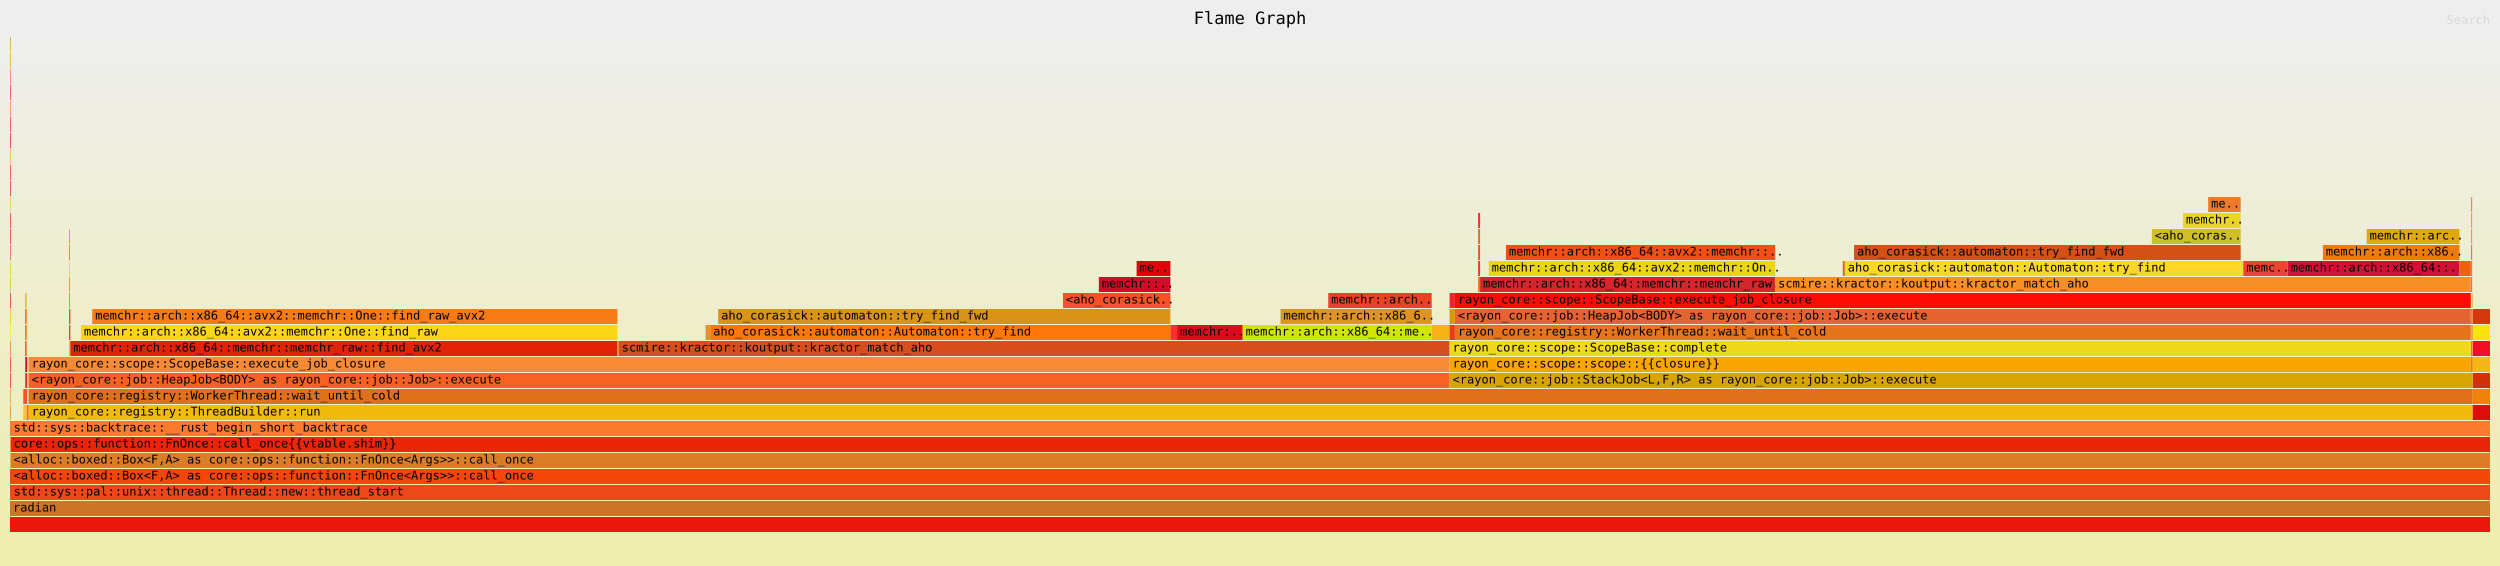
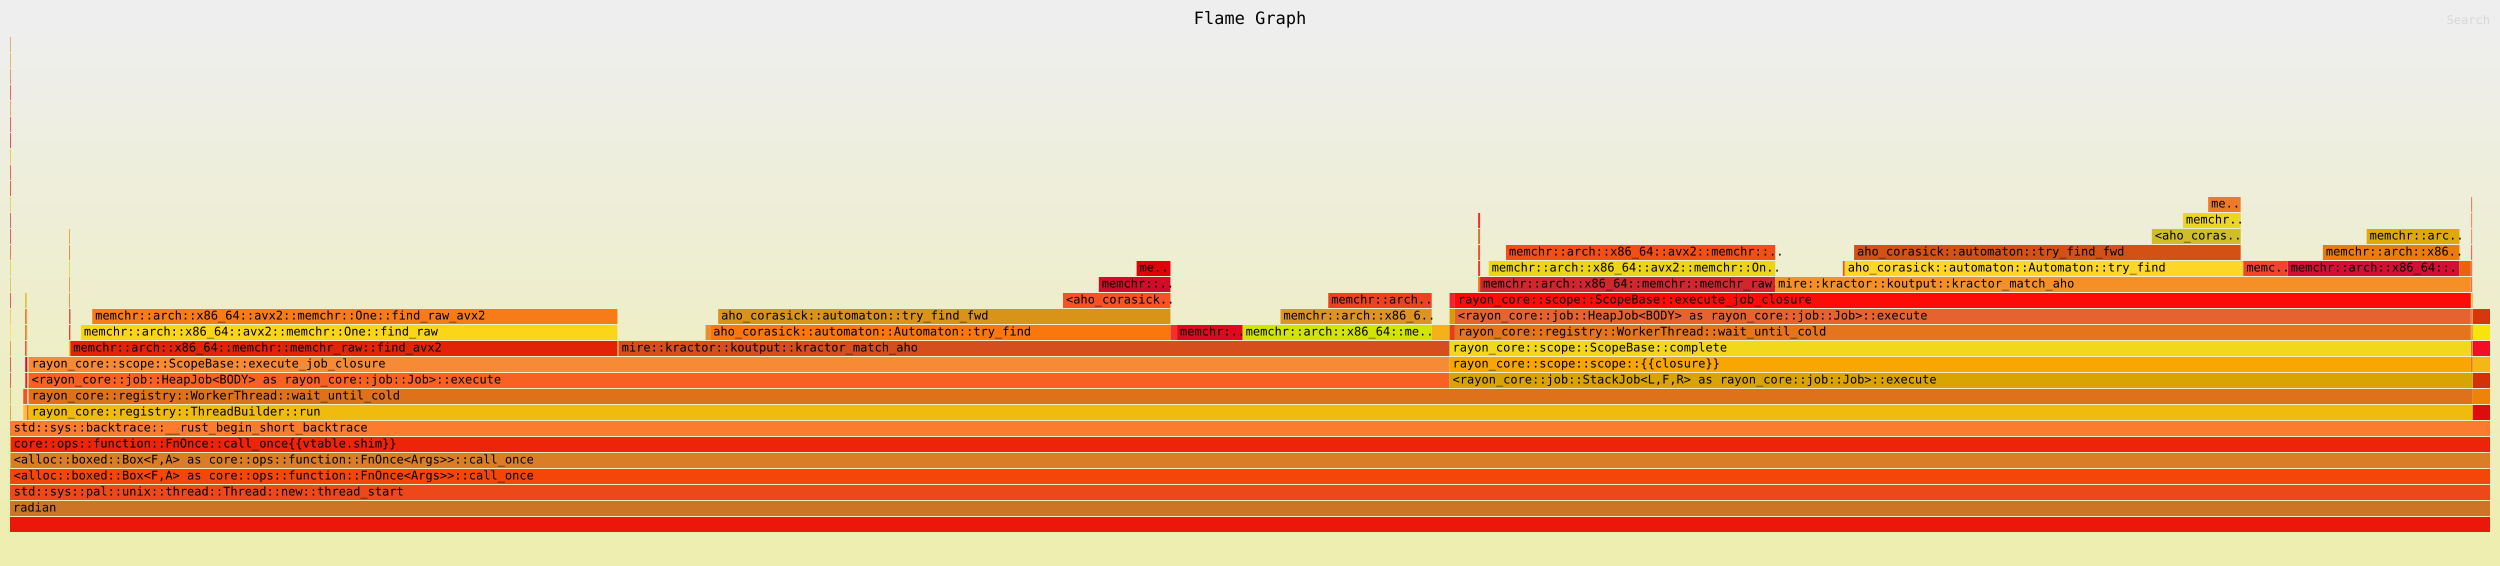
<svg xmlns="http://www.w3.org/2000/svg" xmlns:ns1="http://github.com/jonhoo/inferno" version="1.1" width="2500" height="566" viewBox="0 0 2500 566">
  <defs>
    <linearGradient id="background" y1="0" y2="1" x1="0" x2="0">
      <stop stop-color="#eeeeee" offset="5%" />
      <stop stop-color="#eeeeb0" offset="95%" />
    </linearGradient>
  </defs>
  <style type="text/css">
text { font-family:monospace; font-size:12px }
#title { text-anchor:middle; font-size:17px; }
#matched { text-anchor:end; }
#search { text-anchor:end; opacity:0.1; cursor:pointer; }
#search:hover, #search.show { opacity:1; }
#subtitle { text-anchor:middle; font-color:rgb(160,160,160); }
#unzoom { cursor:pointer; }
#frames &gt; *:hover { stroke:black; stroke-width:0.5; cursor:pointer; }
.hide { display:none; }
.parent { opacity:0.5; }
</style>
  <rect x="0" y="0" width="100%" height="566" fill="url(#background)" />
  <text id="title" fill="rgb(0,0,0)" x="50%" y="24.00">Flame Graph</text>
  <text id="details" fill="rgb(0,0,0)" x="10" y="549.00"> </text>
  <text id="unzoom" class="hide" fill="rgb(0,0,0)" x="10" y="24.00">Reset Zoom</text>
  <text id="search" fill="rgb(0,0,0)" x="2490" y="24.00">Search</text>
  <text id="matched" fill="rgb(0,0,0)" x="2490" y="549.00"> </text>
  <svg id="frames" x="10" width="2480" total_samples="3740">
    <g>
      <rect x="0%" y="485" width="0.027%" height="15" fill="rgb(227,0,7)" ns1:x="0" ns1:w="1" />
      <text x="0.12%" y="495.50" />
    </g>
    <g>
      <rect x="0%" y="469" width="0.027%" height="15" fill="rgb(217,0,24)" ns1:x="0" ns1:w="1" />
      <text x="0.12%" y="479.50" />
    </g>
    <g>
      <rect x="0%" y="453" width="0.027%" height="15" fill="rgb(221,193,54)" ns1:x="0" ns1:w="1" />
      <text x="0.12%" y="463.50" />
    </g>
    <g>
      <rect x="0%" y="437" width="0.027%" height="15" fill="rgb(248,212,6)" ns1:x="0" ns1:w="1" />
      <text x="0.12%" y="447.50" />
    </g>
    <g>
      <rect x="0%" y="421" width="0.027%" height="15" fill="rgb(208,68,35)" ns1:x="0" ns1:w="1" />
      <text x="0.12%" y="431.50" />
    </g>
    <g>
      <rect x="0%" y="405" width="0.027%" height="15" fill="rgb(232,128,0)" ns1:x="0" ns1:w="1" />
      <text x="0.12%" y="415.50" />
    </g>
    <g>
      <rect x="0%" y="389" width="0.027%" height="15" fill="rgb(207,160,47)" ns1:x="0" ns1:w="1" />
      <text x="0.12%" y="399.50" />
    </g>
    <g>
      <rect x="0%" y="373" width="0.027%" height="15" fill="rgb(228,23,34)" ns1:x="0" ns1:w="1" />
      <text x="0.12%" y="383.50" />
    </g>
    <g>
      <rect x="0%" y="357" width="0.027%" height="15" fill="rgb(218,30,26)" ns1:x="0" ns1:w="1" />
      <text x="0.12%" y="367.50" />
    </g>
    <g>
      <rect x="0%" y="341" width="0.027%" height="15" fill="rgb(220,122,19)" ns1:x="0" ns1:w="1" />
      <text x="0.12%" y="351.50" />
    </g>
    <g>
      <rect x="0%" y="325" width="0.027%" height="15" fill="rgb(250,228,42)" ns1:x="0" ns1:w="1" />
      <text x="0.12%" y="335.50" />
    </g>
    <g>
      <rect x="0%" y="309" width="0.027%" height="15" fill="rgb(240,193,28)" ns1:x="0" ns1:w="1" />
      <text x="0.12%" y="319.50" />
    </g>
    <g>
      <rect x="0%" y="293" width="0.027%" height="15" fill="rgb(216,20,37)" ns1:x="0" ns1:w="1" />
      <text x="0.12%" y="303.50" />
    </g>
    <g>
      <rect x="0%" y="277" width="0.027%" height="15" fill="rgb(206,188,39)" ns1:x="0" ns1:w="1" />
      <text x="0.12%" y="287.50" />
    </g>
    <g>
      <rect x="0%" y="261" width="0.027%" height="15" fill="rgb(217,207,13)" ns1:x="0" ns1:w="1" />
      <text x="0.12%" y="271.50" />
    </g>
    <g>
      <rect x="0%" y="245" width="0.027%" height="15" fill="rgb(231,73,38)" ns1:x="0" ns1:w="1" />
      <text x="0.12%" y="255.50" />
    </g>
    <g>
      <rect x="0%" y="229" width="0.027%" height="15" fill="rgb(225,20,46)" ns1:x="0" ns1:w="1" />
      <text x="0.12%" y="239.50" />
    </g>
    <g>
      <rect x="0%" y="213" width="0.027%" height="15" fill="rgb(210,31,41)" ns1:x="0" ns1:w="1" />
      <text x="0.12%" y="223.50" />
    </g>
    <g>
      <rect x="0%" y="197" width="0.027%" height="15" fill="rgb(221,200,47)" ns1:x="0" ns1:w="1" />
      <text x="0.12%" y="207.50" />
    </g>
    <g>
      <rect x="0%" y="181" width="0.027%" height="15" fill="rgb(226,26,5)" ns1:x="0" ns1:w="1" />
      <text x="0.12%" y="191.50" />
    </g>
    <g>
      <rect x="0%" y="165" width="0.027%" height="15" fill="rgb(249,33,26)" ns1:x="0" ns1:w="1" />
      <text x="0.12%" y="175.50" />
    </g>
    <g>
      <rect x="0%" y="149" width="0.027%" height="15" fill="rgb(235,183,28)" ns1:x="0" ns1:w="1" />
      <text x="0.12%" y="159.50" />
    </g>
    <g>
      <rect x="0%" y="133" width="0.027%" height="15" fill="rgb(221,5,38)" ns1:x="0" ns1:w="1" />
      <text x="0.12%" y="143.50" />
    </g>
    <g>
      <rect x="0%" y="117" width="0.027%" height="15" fill="rgb(247,18,42)" ns1:x="0" ns1:w="1" />
      <text x="0.12%" y="127.50" />
    </g>
    <g>
      <rect x="0%" y="101" width="0.027%" height="15" fill="rgb(241,131,45)" ns1:x="0" ns1:w="1" />
      <text x="0.12%" y="111.50" />
    </g>
    <g>
      <rect x="0%" y="85" width="0.027%" height="15" fill="rgb(249,31,29)" ns1:x="0" ns1:w="1" />
      <text x="0.12%" y="95.50" />
    </g>
    <g>
      <rect x="0%" y="69" width="0.027%" height="15" fill="rgb(225,111,53)" ns1:x="0" ns1:w="1" />
      <text x="0.12%" y="79.50" />
    </g>
    <g>
      <rect x="0%" y="53" width="0.027%" height="15" fill="rgb(238,160,17)" ns1:x="0" ns1:w="1" />
      <text x="0.12%" y="63.50" />
    </g>
    <g>
      <rect x="0%" y="37" width="0.027%" height="15" fill="rgb(214,148,48)" ns1:x="0" ns1:w="1" />
      <text x="0.12%" y="47.50" />
    </g>
    <g>
      <rect x="0.615%" y="341" width="0.053%" height="15" fill="rgb(232,36,49)" ns1:x="23" ns1:w="2" />
      <text x="0.735%" y="351.50" />
    </g>
    <g>
      <rect x="0.615%" y="325" width="0.053%" height="15" fill="rgb(209,103,24)" ns1:x="23" ns1:w="2" />
      <text x="0.735%" y="335.50" />
    </g>
    <g>
      <rect x="0.615%" y="309" width="0.053%" height="15" fill="rgb(229,88,8)" ns1:x="23" ns1:w="2" />
      <text x="0.735%" y="319.50" />
    </g>
    <g>
      <rect x="0.615%" y="293" width="0.053%" height="15" fill="rgb(213,181,19)" ns1:x="23" ns1:w="2" />
      <text x="0.735%" y="303.50" />
    </g>
    <g>
      <rect x="0.535%" y="405" width="0.16%" height="15" fill="rgb(254,191,54)" ns1:x="20" ns1:w="6" />
      <text x="0.655%" y="415.50" />
    </g>
    <g>
      <rect x="0.535%" y="389" width="0.16%" height="15" fill="rgb(241,83,37)" ns1:x="20" ns1:w="6" />
      <text x="0.655%" y="399.50" />
    </g>
    <g>
      <rect x="0.615%" y="373" width="0.08%" height="15" fill="rgb(233,36,39)" ns1:x="23" ns1:w="3" />
      <text x="0.735%" y="383.50" />
    </g>
    <g>
      <rect x="0.615%" y="357" width="0.08%" height="15" fill="rgb(226,3,54)" ns1:x="23" ns1:w="3" />
      <text x="0.735%" y="367.50" />
    </g>
    <g>
      <rect x="0.668%" y="341" width="0.027%" height="15" fill="rgb(245,192,40)" ns1:x="25" ns1:w="1" />
      <text x="0.788%" y="351.50" />
    </g>
    <g>
      <rect x="0.668%" y="325" width="0.027%" height="15" fill="rgb(238,167,29)" ns1:x="25" ns1:w="1" />
      <text x="0.788%" y="335.50" />
    </g>
    <g>
      <rect x="0.668%" y="309" width="0.027%" height="15" fill="rgb(232,182,51)" ns1:x="25" ns1:w="1" />
      <text x="0.788%" y="319.50" />
    </g>
    <g>
      <rect x="0.695%" y="405" width="0.053%" height="15" fill="rgb(231,60,39)" ns1:x="26" ns1:w="2" />
      <text x="0.815%" y="415.50" />
    </g>
    <g>
      <rect x="2.38%" y="309" width="0.027%" height="15" fill="rgb(208,69,12)" ns1:x="89" ns1:w="1" />
      <text x="2.5%" y="319.50" />
    </g>
    <g>
      <rect x="2.38%" y="293" width="0.027%" height="15" fill="rgb(235,93,37)" ns1:x="89" ns1:w="1" />
      <text x="2.5%" y="303.50" />
    </g>
    <g>
      <rect x="2.38%" y="277" width="0.027%" height="15" fill="rgb(213,116,39)" ns1:x="89" ns1:w="1" />
      <text x="2.5%" y="287.50" />
    </g>
    <g>
      <rect x="2.38%" y="261" width="0.027%" height="15" fill="rgb(222,207,29)" ns1:x="89" ns1:w="1" />
      <text x="2.5%" y="271.50" />
    </g>
    <g>
      <rect x="2.38%" y="245" width="0.027%" height="15" fill="rgb(206,96,30)" ns1:x="89" ns1:w="1" />
      <text x="2.5%" y="255.50" />
    </g>
    <g>
      <rect x="2.38%" y="229" width="0.027%" height="15" fill="rgb(218,138,4)" ns1:x="89" ns1:w="1" />
      <text x="2.5%" y="239.50" />
    </g>
    <g>
      <rect x="2.38%" y="341" width="0.053%" height="15" fill="rgb(250,191,14)" ns1:x="89" ns1:w="2" />
      <text x="2.5%" y="351.50" />
    </g>
    <g>
      <rect x="2.38%" y="325" width="0.053%" height="15" fill="rgb(239,60,40)" ns1:x="89" ns1:w="2" />
      <text x="2.5%" y="335.50" />
    </g>
    <g>
      <rect x="2.406%" y="309" width="0.027%" height="15" fill="rgb(206,27,48)" ns1:x="90" ns1:w="1" />
      <text x="2.526%" y="319.50" />
    </g>
    <g>
      <rect x="2.433%" y="341" width="22.059%" height="15" fill="rgb(225,35,8)" ns1:x="91" ns1:w="825" />
      <text x="2.553%" y="351.50">memchr::arch::x86_64::memchr::memchr_raw::find_avx2</text>
    </g>
    <g>
      <rect x="2.861%" y="325" width="21.631%" height="15" fill="rgb(250,213,24)" ns1:x="107" ns1:w="809" />
      <text x="2.981%" y="335.50">memchr::arch::x86_64::avx2::memchr::One::find_raw</text>
    </g>
    <g>
      <rect x="3.316%" y="309" width="21.177%" height="15" fill="rgb(247,123,22)" ns1:x="124" ns1:w="792" />
      <text x="3.436%" y="319.50">memchr::arch::x86_64::avx2::memchr::One::find_raw_avx2</text>
    </g>
    <g>
      <rect x="24.492%" y="341" width="0.053%" height="15" fill="rgb(231,138,38)" ns1:x="916" ns1:w="2" />
      <text x="24.612%" y="351.50" />
    </g>
    <g>
      <rect x="28.048%" y="325" width="0.187%" height="15" fill="rgb(231,145,46)" ns1:x="1049" ns1:w="7" />
      <text x="28.168%" y="335.50" />
    </g>
    <g>
      <rect x="28.235%" y="325" width="18.556%" height="15" fill="rgb(251,118,11)" ns1:x="1056" ns1:w="694" />
      <text x="28.355%" y="335.50">aho_corasick::automaton::Automaton::try_find</text>
    </g>
    <g>
      <rect x="28.556%" y="309" width="18.235%" height="15" fill="rgb(217,147,25)" ns1:x="1068" ns1:w="682" />
      <text x="28.676%" y="319.50">aho_corasick::automaton::try_find_fwd</text>
    </g>
    <g>
      <rect x="42.46%" y="293" width="4.332%" height="15" fill="rgb(247,81,37)" ns1:x="1588" ns1:w="162" />
      <text x="42.58%" y="303.50">&lt;aho_corasick..</text>
    </g>
    <g>
      <rect x="43.904%" y="277" width="2.888%" height="15" fill="rgb(209,12,38)" ns1:x="1642" ns1:w="108" />
      <text x="44.024%" y="287.50">memchr::..</text>
    </g>
    <g>
      <rect x="45.428%" y="261" width="1.364%" height="15" fill="rgb(227,1,9)" ns1:x="1699" ns1:w="51" />
      <text x="45.548%" y="271.50">me..</text>
    </g>
    <g>
      <rect x="46.791%" y="325" width="0.267%" height="15" fill="rgb(248,47,43)" ns1:x="1750" ns1:w="10" />
      <text x="46.911%" y="335.50" />
    </g>
    <g>
      <rect x="47.059%" y="325" width="2.647%" height="15" fill="rgb(221,10,30)" ns1:x="1760" ns1:w="99" />
      <text x="47.179%" y="335.50">memchr:..</text>
    </g>
    <g>
      <rect x="49.706%" y="325" width="7.62%" height="15" fill="rgb(210,229,1)" ns1:x="1859" ns1:w="285" />
      <text x="49.826%" y="335.50">memchr::arch::x86_64::me..</text>
    </g>
    <g>
      <rect x="51.23%" y="309" width="6.096%" height="15" fill="rgb(222,148,37)" ns1:x="1916" ns1:w="228" />
      <text x="51.35%" y="319.50">memchr::arch::x86_6..</text>
    </g>
    <g>
      <rect x="53.155%" y="293" width="4.171%" height="15" fill="rgb(234,67,33)" ns1:x="1988" ns1:w="156" />
      <text x="53.275%" y="303.50">memchr::arch..</text>
    </g>
    <g>
      <rect x="0.749%" y="373" width="57.3%" height="15" fill="rgb(247,98,35)" ns1:x="28" ns1:w="2143" />
      <text x="0.869%" y="383.50">&lt;rayon_core::job::HeapJob&lt;BODY&gt; as rayon_core::job::Job&gt;::execute</text>
    </g>
    <g>
      <rect x="0.749%" y="357" width="57.3%" height="15" fill="rgb(247,138,52)" ns1:x="28" ns1:w="2143" />
      <text x="0.869%" y="367.50">rayon_core::scope::ScopeBase::execute_job_closure</text>
    </g>
    <g>
      <rect x="24.546%" y="341" width="33.503%" height="15" fill="rgb(213,79,30)" ns1:x="918" ns1:w="1253" />
-       <text x="24.666%" y="351.50">scmire::kractor::koutput::kractor_match_aho</text>
+       <text x="24.666%" y="351.50">mire::kractor::koutput::kractor_match_aho</text>
    </g>
    <g>
      <rect x="57.326%" y="325" width="0.722%" height="15" fill="rgb(246,177,23)" ns1:x="2144" ns1:w="27" />
      <text x="57.446%" y="335.50" />
    </g>
    <g>
      <rect x="58.048%" y="325" width="0.214%" height="15" fill="rgb(230,62,27)" ns1:x="2171" ns1:w="8" />
      <text x="58.168%" y="335.50" />
    </g>
    <g>
      <rect x="58.048%" y="309" width="0.214%" height="15" fill="rgb(216,154,8)" ns1:x="2171" ns1:w="8" />
      <text x="58.168%" y="319.50" />
    </g>
    <g>
      <rect x="58.048%" y="293" width="0.214%" height="15" fill="rgb(244,35,45)" ns1:x="2171" ns1:w="8" />
      <text x="58.168%" y="303.50" />
    </g>
    <g>
      <rect x="59.198%" y="277" width="0.08%" height="15" fill="rgb(251,115,12)" ns1:x="2214" ns1:w="3" />
      <text x="59.318%" y="287.50" />
    </g>
    <g>
      <rect x="59.198%" y="261" width="0.08%" height="15" fill="rgb(240,54,50)" ns1:x="2214" ns1:w="3" />
      <text x="59.318%" y="271.50" />
    </g>
    <g>
      <rect x="59.198%" y="245" width="0.08%" height="15" fill="rgb(233,84,52)" ns1:x="2214" ns1:w="3" />
      <text x="59.318%" y="255.50" />
    </g>
    <g>
      <rect x="59.198%" y="229" width="0.08%" height="15" fill="rgb(207,117,47)" ns1:x="2214" ns1:w="3" />
      <text x="59.318%" y="239.50" />
    </g>
    <g>
      <rect x="59.198%" y="213" width="0.08%" height="15" fill="rgb(249,43,39)" ns1:x="2214" ns1:w="3" />
      <text x="59.318%" y="223.50" />
    </g>
    <g>
      <rect x="59.278%" y="277" width="11.898%" height="15" fill="rgb(209,38,44)" ns1:x="2217" ns1:w="445" />
      <text x="59.398%" y="287.50">memchr::arch::x86_64::memchr::memchr_raw..</text>
    </g>
    <g>
      <rect x="59.626%" y="261" width="11.551%" height="15" fill="rgb(236,212,23)" ns1:x="2230" ns1:w="432" />
      <text x="59.746%" y="271.50">memchr::arch::x86_64::avx2::memchr::On..</text>
    </g>
    <g>
      <rect x="60.321%" y="245" width="10.856%" height="15" fill="rgb(242,79,21)" ns1:x="2256" ns1:w="406" />
      <text x="60.441%" y="255.50">memchr::arch::x86_64::avx2::memchr::..</text>
    </g>
    <g>
      <rect x="73.904%" y="261" width="0.08%" height="15" fill="rgb(211,96,35)" ns1:x="2764" ns1:w="3" />
      <text x="74.024%" y="271.50" />
    </g>
    <g>
      <rect x="73.984%" y="261" width="15.963%" height="15" fill="rgb(253,215,40)" ns1:x="2767" ns1:w="597" />
      <text x="74.104%" y="271.50">aho_corasick::automaton::Automaton::try_find</text>
    </g>
    <g>
      <rect x="74.358%" y="245" width="15.588%" height="15" fill="rgb(211,81,21)" ns1:x="2781" ns1:w="583" />
      <text x="74.478%" y="255.50">aho_corasick::automaton::try_find_fwd</text>
    </g>
    <g>
      <rect x="86.364%" y="229" width="3.583%" height="15" fill="rgb(208,190,38)" ns1:x="3230" ns1:w="134" />
      <text x="86.484%" y="239.50">&lt;aho_coras..</text>
    </g>
    <g>
      <rect x="87.62%" y="213" width="2.326%" height="15" fill="rgb(235,213,38)" ns1:x="3277" ns1:w="87" />
      <text x="87.74%" y="223.50">memchr..</text>
    </g>
    <g>
      <rect x="88.636%" y="197" width="1.31%" height="15" fill="rgb(237,122,38)" ns1:x="3315" ns1:w="49" />
      <text x="88.756%" y="207.50">me..</text>
    </g>
    <g>
      <rect x="89.947%" y="261" width="0.107%" height="15" fill="rgb(244,218,35)" ns1:x="3364" ns1:w="4" />
      <text x="90.067%" y="271.50" />
    </g>
    <g>
      <rect x="90.053%" y="261" width="1.791%" height="15" fill="rgb(240,68,47)" ns1:x="3368" ns1:w="67" />
      <text x="90.174%" y="271.50">memc..</text>
    </g>
    <g>
      <rect x="91.845%" y="261" width="6.925%" height="15" fill="rgb(210,16,53)" ns1:x="3435" ns1:w="259" />
      <text x="91.965%" y="271.50">memchr::arch::x86_64::..</text>
    </g>
    <g>
      <rect x="93.262%" y="245" width="5.508%" height="15" fill="rgb(235,124,12)" ns1:x="3488" ns1:w="206" />
      <text x="93.382%" y="255.50">memchr::arch::x86..</text>
    </g>
    <g>
      <rect x="95.027%" y="229" width="3.743%" height="15" fill="rgb(224,169,11)" ns1:x="3554" ns1:w="140" />
      <text x="95.147%" y="239.50">memchr::arc..</text>
    </g>
    <g>
      <rect x="58.048%" y="357" width="41.176%" height="15" fill="rgb(250,166,2)" ns1:x="2171" ns1:w="1540" />
      <text x="58.168%" y="367.50">rayon_core::scope::scope::{{closure}}</text>
    </g>
    <g>
      <rect x="58.048%" y="341" width="41.176%" height="15" fill="rgb(242,216,29)" ns1:x="2171" ns1:w="1540" />
      <text x="58.168%" y="351.50">rayon_core::scope::ScopeBase::complete</text>
    </g>
    <g>
      <rect x="58.262%" y="325" width="40.963%" height="15" fill="rgb(230,116,27)" ns1:x="2179" ns1:w="1532" />
      <text x="58.382%" y="335.50">rayon_core::registry::WorkerThread::wait_until_cold</text>
    </g>
    <g>
      <rect x="58.262%" y="309" width="40.963%" height="15" fill="rgb(228,99,48)" ns1:x="2179" ns1:w="1532" />
      <text x="58.382%" y="319.50">&lt;rayon_core::job::HeapJob&lt;BODY&gt; as rayon_core::job::Job&gt;::execute</text>
    </g>
    <g>
      <rect x="58.262%" y="293" width="40.963%" height="15" fill="rgb(253,11,6)" ns1:x="2179" ns1:w="1532" />
      <text x="58.382%" y="303.50">rayon_core::scope::ScopeBase::execute_job_closure</text>
    </g>
    <g>
      <rect x="71.177%" y="277" width="28.048%" height="15" fill="rgb(247,143,39)" ns1:x="2662" ns1:w="1049" />
-       <text x="71.296%" y="287.50">scmire::kractor::koutput::kractor_match_aho</text>
+       <text x="71.296%" y="287.50">mire::kractor::koutput::kractor_match_aho</text>
    </g>
    <g>
      <rect x="98.77%" y="261" width="0.455%" height="15" fill="rgb(236,97,10)" ns1:x="3694" ns1:w="17" />
      <text x="98.89%" y="271.50" />
    </g>
    <g>
      <rect x="99.225%" y="341" width="0.027%" height="15" fill="rgb(233,208,19)" ns1:x="3711" ns1:w="1" />
      <text x="99.345%" y="351.50" />
    </g>
    <g>
      <rect x="58.048%" y="373" width="41.23%" height="15" fill="rgb(216,164,2)" ns1:x="2171" ns1:w="1542" />
      <text x="58.168%" y="383.50">&lt;rayon_core::job::StackJob&lt;L,F,R&gt; as rayon_core::job::Job&gt;::execute</text>
    </g>
    <g>
      <rect x="99.225%" y="357" width="0.053%" height="15" fill="rgb(220,129,5)" ns1:x="3711" ns1:w="2" />
      <text x="99.345%" y="367.50" />
    </g>
    <g>
      <rect x="99.251%" y="341" width="0.027%" height="15" fill="rgb(242,17,10)" ns1:x="3712" ns1:w="1" />
      <text x="99.371%" y="351.50" />
    </g>
    <g>
      <rect x="99.251%" y="325" width="0.027%" height="15" fill="rgb(242,107,0)" ns1:x="3712" ns1:w="1" />
      <text x="99.371%" y="335.50" />
    </g>
    <g>
      <rect x="99.251%" y="309" width="0.027%" height="15" fill="rgb(251,28,31)" ns1:x="3712" ns1:w="1" />
      <text x="99.371%" y="319.50" />
    </g>
    <g>
      <rect x="99.251%" y="293" width="0.027%" height="15" fill="rgb(233,223,10)" ns1:x="3712" ns1:w="1" />
      <text x="99.371%" y="303.50" />
    </g>
    <g>
      <rect x="99.251%" y="277" width="0.027%" height="15" fill="rgb(215,21,27)" ns1:x="3712" ns1:w="1" />
      <text x="99.371%" y="287.50" />
    </g>
    <g>
      <rect x="99.251%" y="261" width="0.027%" height="15" fill="rgb(232,23,21)" ns1:x="3712" ns1:w="1" />
      <text x="99.371%" y="271.50" />
    </g>
    <g>
      <rect x="99.251%" y="245" width="0.027%" height="15" fill="rgb(244,5,23)" ns1:x="3712" ns1:w="1" />
      <text x="99.371%" y="255.50" />
    </g>
    <g>
      <rect x="99.251%" y="229" width="0.027%" height="15" fill="rgb(226,81,46)" ns1:x="3712" ns1:w="1" />
      <text x="99.371%" y="239.50" />
    </g>
    <g>
      <rect x="99.251%" y="213" width="0.027%" height="15" fill="rgb(247,70,30)" ns1:x="3712" ns1:w="1" />
      <text x="99.371%" y="223.50" />
    </g>
    <g>
      <rect x="99.251%" y="197" width="0.027%" height="15" fill="rgb(212,68,19)" ns1:x="3712" ns1:w="1" />
      <text x="99.371%" y="207.50" />
    </g>
    <g>
      <rect x="0.749%" y="405" width="98.556%" height="15" fill="rgb(240,187,13)" ns1:x="28" ns1:w="3686" />
      <text x="0.869%" y="415.50">rayon_core::registry::ThreadBuilder::run</text>
    </g>
    <g>
      <rect x="0.749%" y="389" width="98.556%" height="15" fill="rgb(223,113,26)" ns1:x="28" ns1:w="3686" />
      <text x="0.869%" y="399.50">rayon_core::registry::WorkerThread::wait_until_cold</text>
    </g>
    <g>
      <rect x="99.278%" y="373" width="0.027%" height="15" fill="rgb(206,192,2)" ns1:x="3713" ns1:w="1" />
      <text x="99.398%" y="383.50" />
    </g>
    <g>
      <rect x="99.278%" y="357" width="0.027%" height="15" fill="rgb(241,108,4)" ns1:x="3713" ns1:w="1" />
      <text x="99.398%" y="367.50" />
    </g>
    <g>
      <rect x="99.278%" y="341" width="0.027%" height="15" fill="rgb(247,173,49)" ns1:x="3713" ns1:w="1" />
      <text x="99.398%" y="351.50" />
    </g>
    <g>
      <rect x="99.278%" y="325" width="0.027%" height="15" fill="rgb(224,114,35)" ns1:x="3713" ns1:w="1" />
      <text x="99.398%" y="335.50" />
    </g>
    <g>
      <rect x="99.278%" y="309" width="0.027%" height="15" fill="rgb(245,159,27)" ns1:x="3713" ns1:w="1" />
      <text x="99.398%" y="319.50" />
    </g>
    <g>
      <rect x="99.278%" y="293" width="0.027%" height="15" fill="rgb(245,172,44)" ns1:x="3713" ns1:w="1" />
      <text x="99.398%" y="303.50" />
    </g>
    <g>
      <rect x="0%" y="517" width="100%" height="15" fill="rgb(236,23,11)" ns1:x="0" ns1:w="3740" />
      <text x="0.12%" y="527.50" />
    </g>
    <g>
      <rect x="0%" y="501" width="100%" height="15" fill="rgb(205,117,38)" ns1:x="0" ns1:w="3740" />
      <text x="0.12%" y="511.50">radian</text>
    </g>
    <g>
      <rect x="0.027%" y="485" width="99.973%" height="15" fill="rgb(237,72,25)" ns1:x="1" ns1:w="3739" />
      <text x="0.147%" y="495.50">std::sys::pal::unix::thread::Thread::new::thread_start</text>
    </g>
    <g>
      <rect x="0.027%" y="469" width="99.973%" height="15" fill="rgb(244,70,9)" ns1:x="1" ns1:w="3739" />
      <text x="0.147%" y="479.50">&lt;alloc::boxed::Box&lt;F,A&gt; as core::ops::function::FnOnce&lt;Args&gt;&gt;::call_once</text>
    </g>
    <g>
      <rect x="0.027%" y="453" width="99.973%" height="15" fill="rgb(217,125,39)" ns1:x="1" ns1:w="3739" />
      <text x="0.147%" y="463.50">&lt;alloc::boxed::Box&lt;F,A&gt; as core::ops::function::FnOnce&lt;Args&gt;&gt;::call_once</text>
    </g>
    <g>
      <rect x="0.027%" y="437" width="99.973%" height="15" fill="rgb(235,36,10)" ns1:x="1" ns1:w="3739" />
      <text x="0.147%" y="447.50">core::ops::function::FnOnce::call_once{{vtable.shim}}</text>
    </g>
    <g>
      <rect x="0.027%" y="421" width="99.973%" height="15" fill="rgb(251,123,47)" ns1:x="1" ns1:w="3739" />
      <text x="0.147%" y="431.50">std::sys::backtrace::__rust_begin_short_backtrace</text>
    </g>
    <g>
      <rect x="99.305%" y="405" width="0.695%" height="15" fill="rgb(221,13,13)" ns1:x="3714" ns1:w="26" />
      <text x="99.425%" y="415.50" />
    </g>
    <g>
      <rect x="99.305%" y="389" width="0.695%" height="15" fill="rgb(238,131,9)" ns1:x="3714" ns1:w="26" />
      <text x="99.425%" y="399.50" />
    </g>
    <g>
      <rect x="99.305%" y="373" width="0.695%" height="15" fill="rgb(211,50,8)" ns1:x="3714" ns1:w="26" />
      <text x="99.425%" y="383.50" />
    </g>
    <g>
      <rect x="99.305%" y="357" width="0.695%" height="15" fill="rgb(245,182,24)" ns1:x="3714" ns1:w="26" />
      <text x="99.425%" y="367.50" />
    </g>
    <g>
      <rect x="99.305%" y="341" width="0.695%" height="15" fill="rgb(242,14,37)" ns1:x="3714" ns1:w="26" />
      <text x="99.425%" y="351.50" />
    </g>
    <g>
      <rect x="99.305%" y="325" width="0.695%" height="15" fill="rgb(246,228,12)" ns1:x="3714" ns1:w="26" />
      <text x="99.425%" y="335.50" />
    </g>
    <g>
      <rect x="99.305%" y="309" width="0.695%" height="15" fill="rgb(213,55,15)" ns1:x="3714" ns1:w="26" />
      <text x="99.425%" y="319.50" />
    </g>
  </svg>
</svg>
